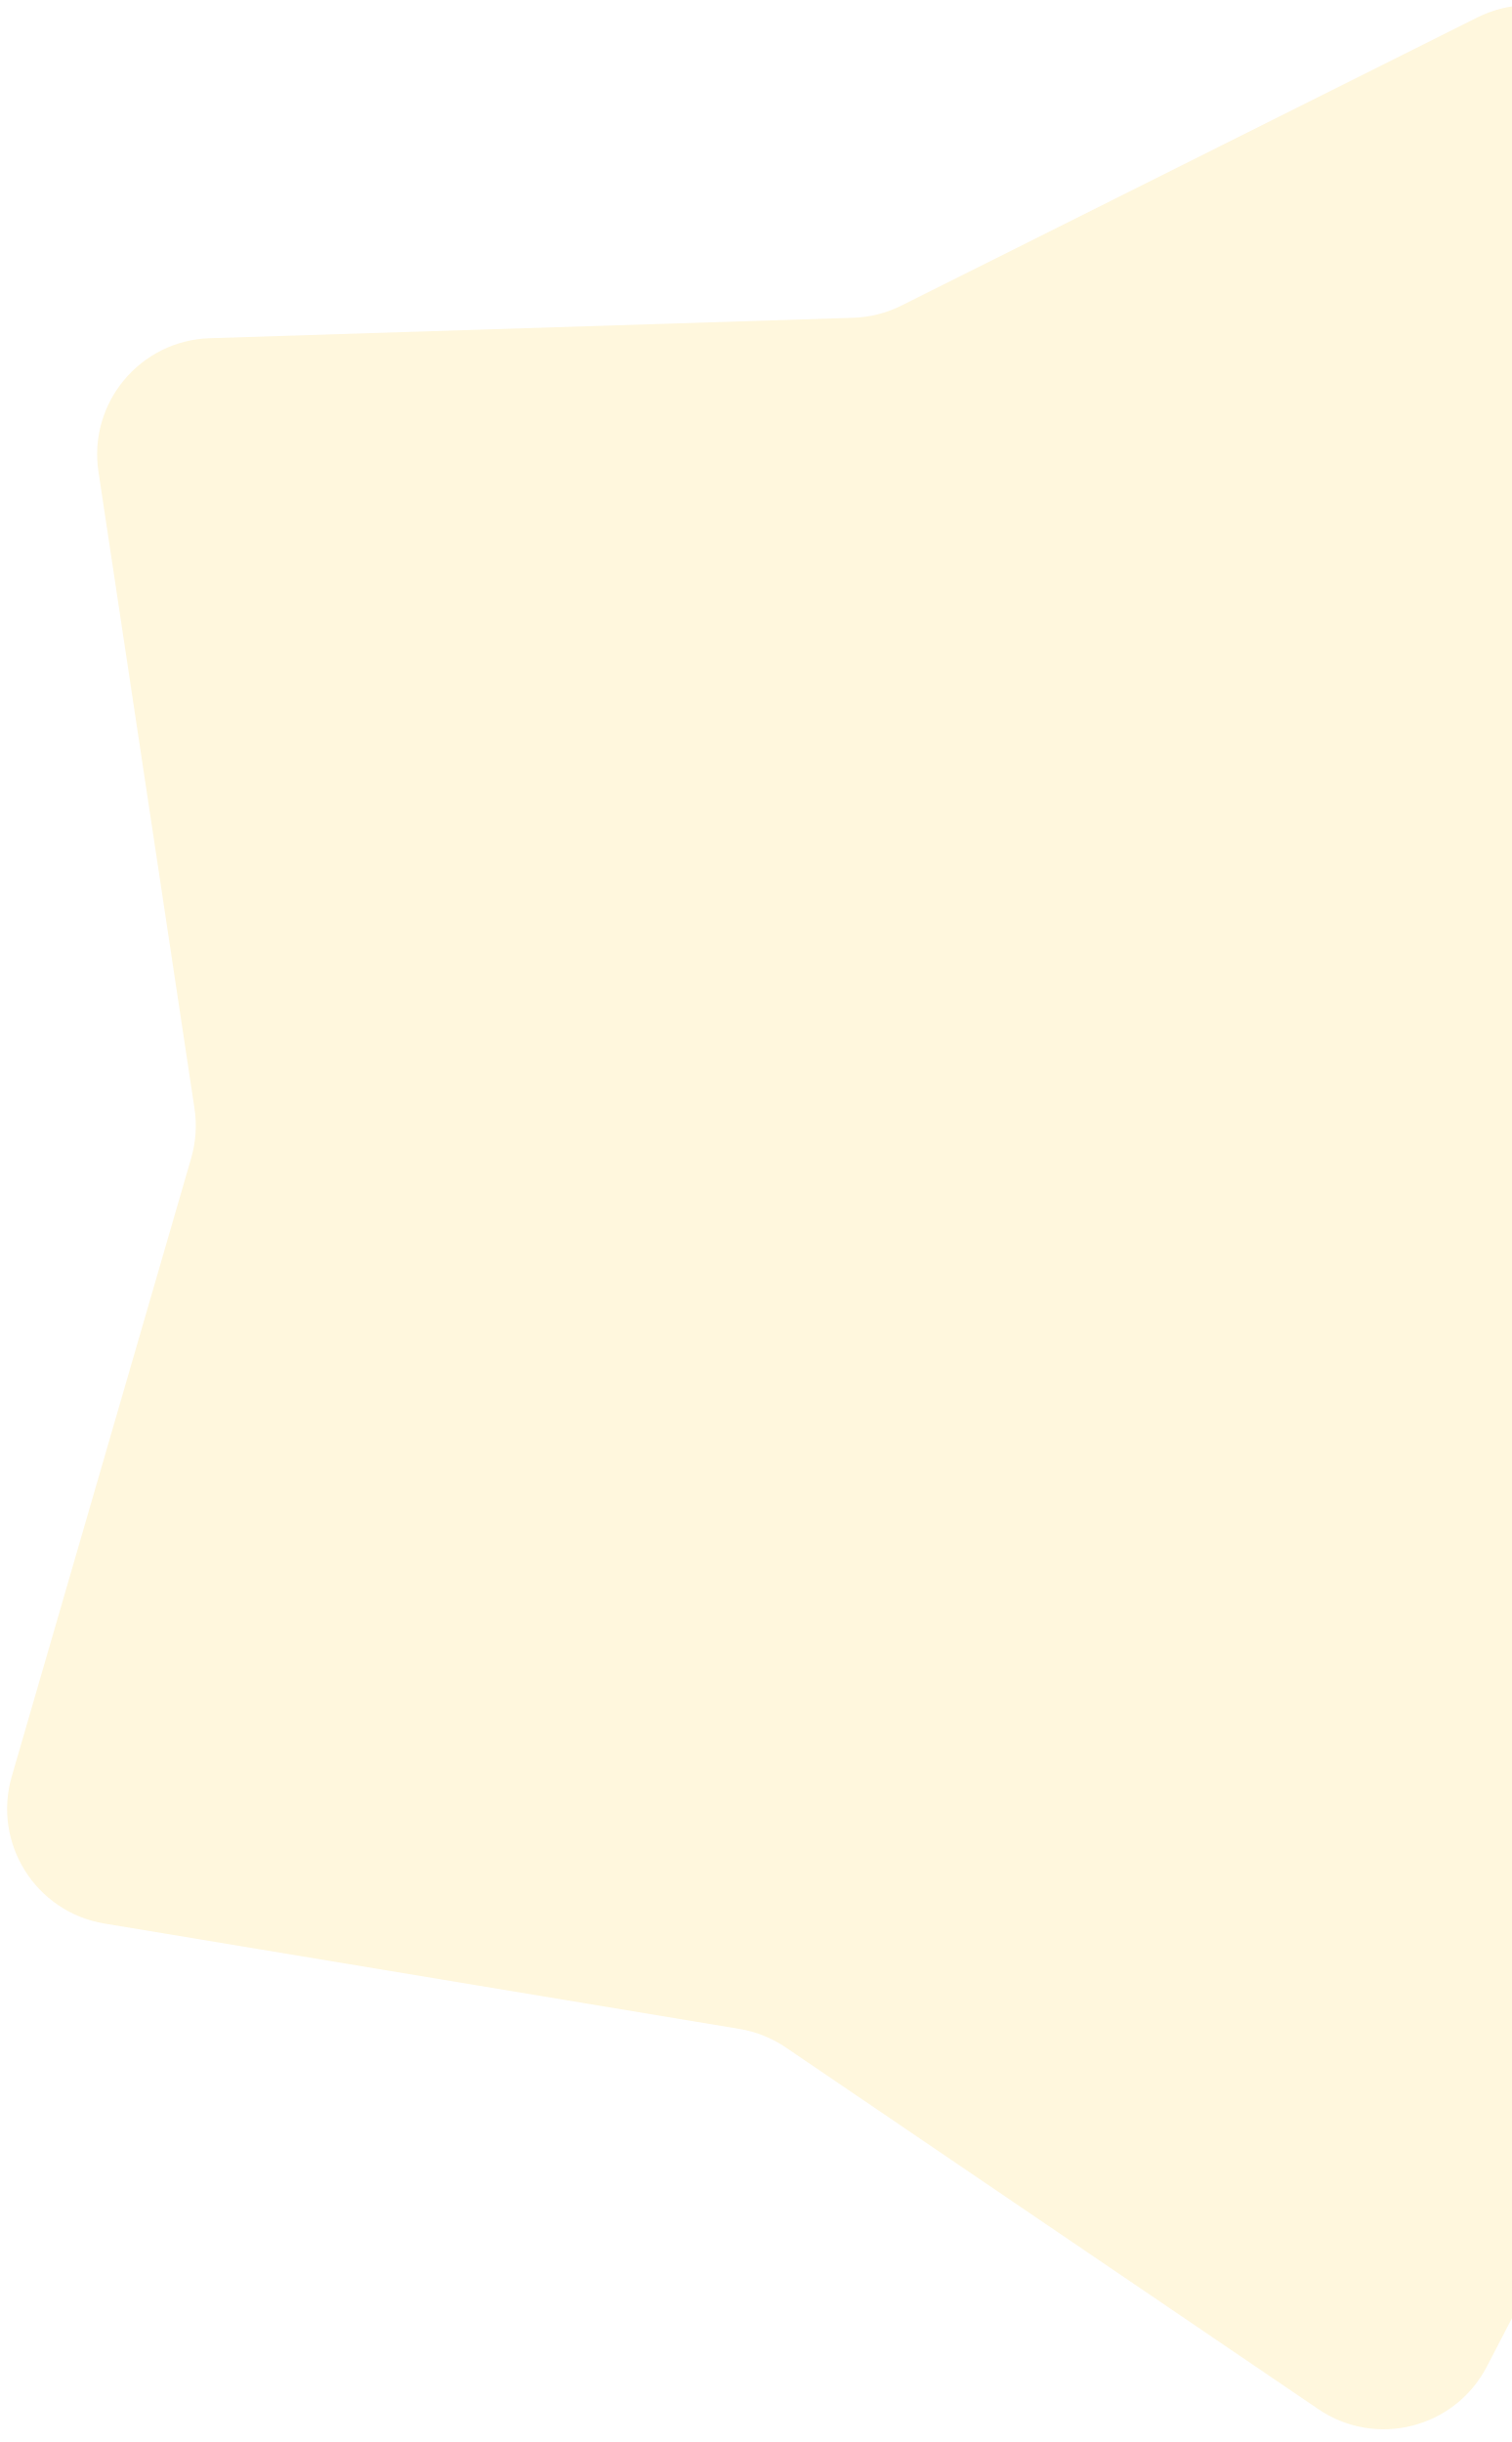
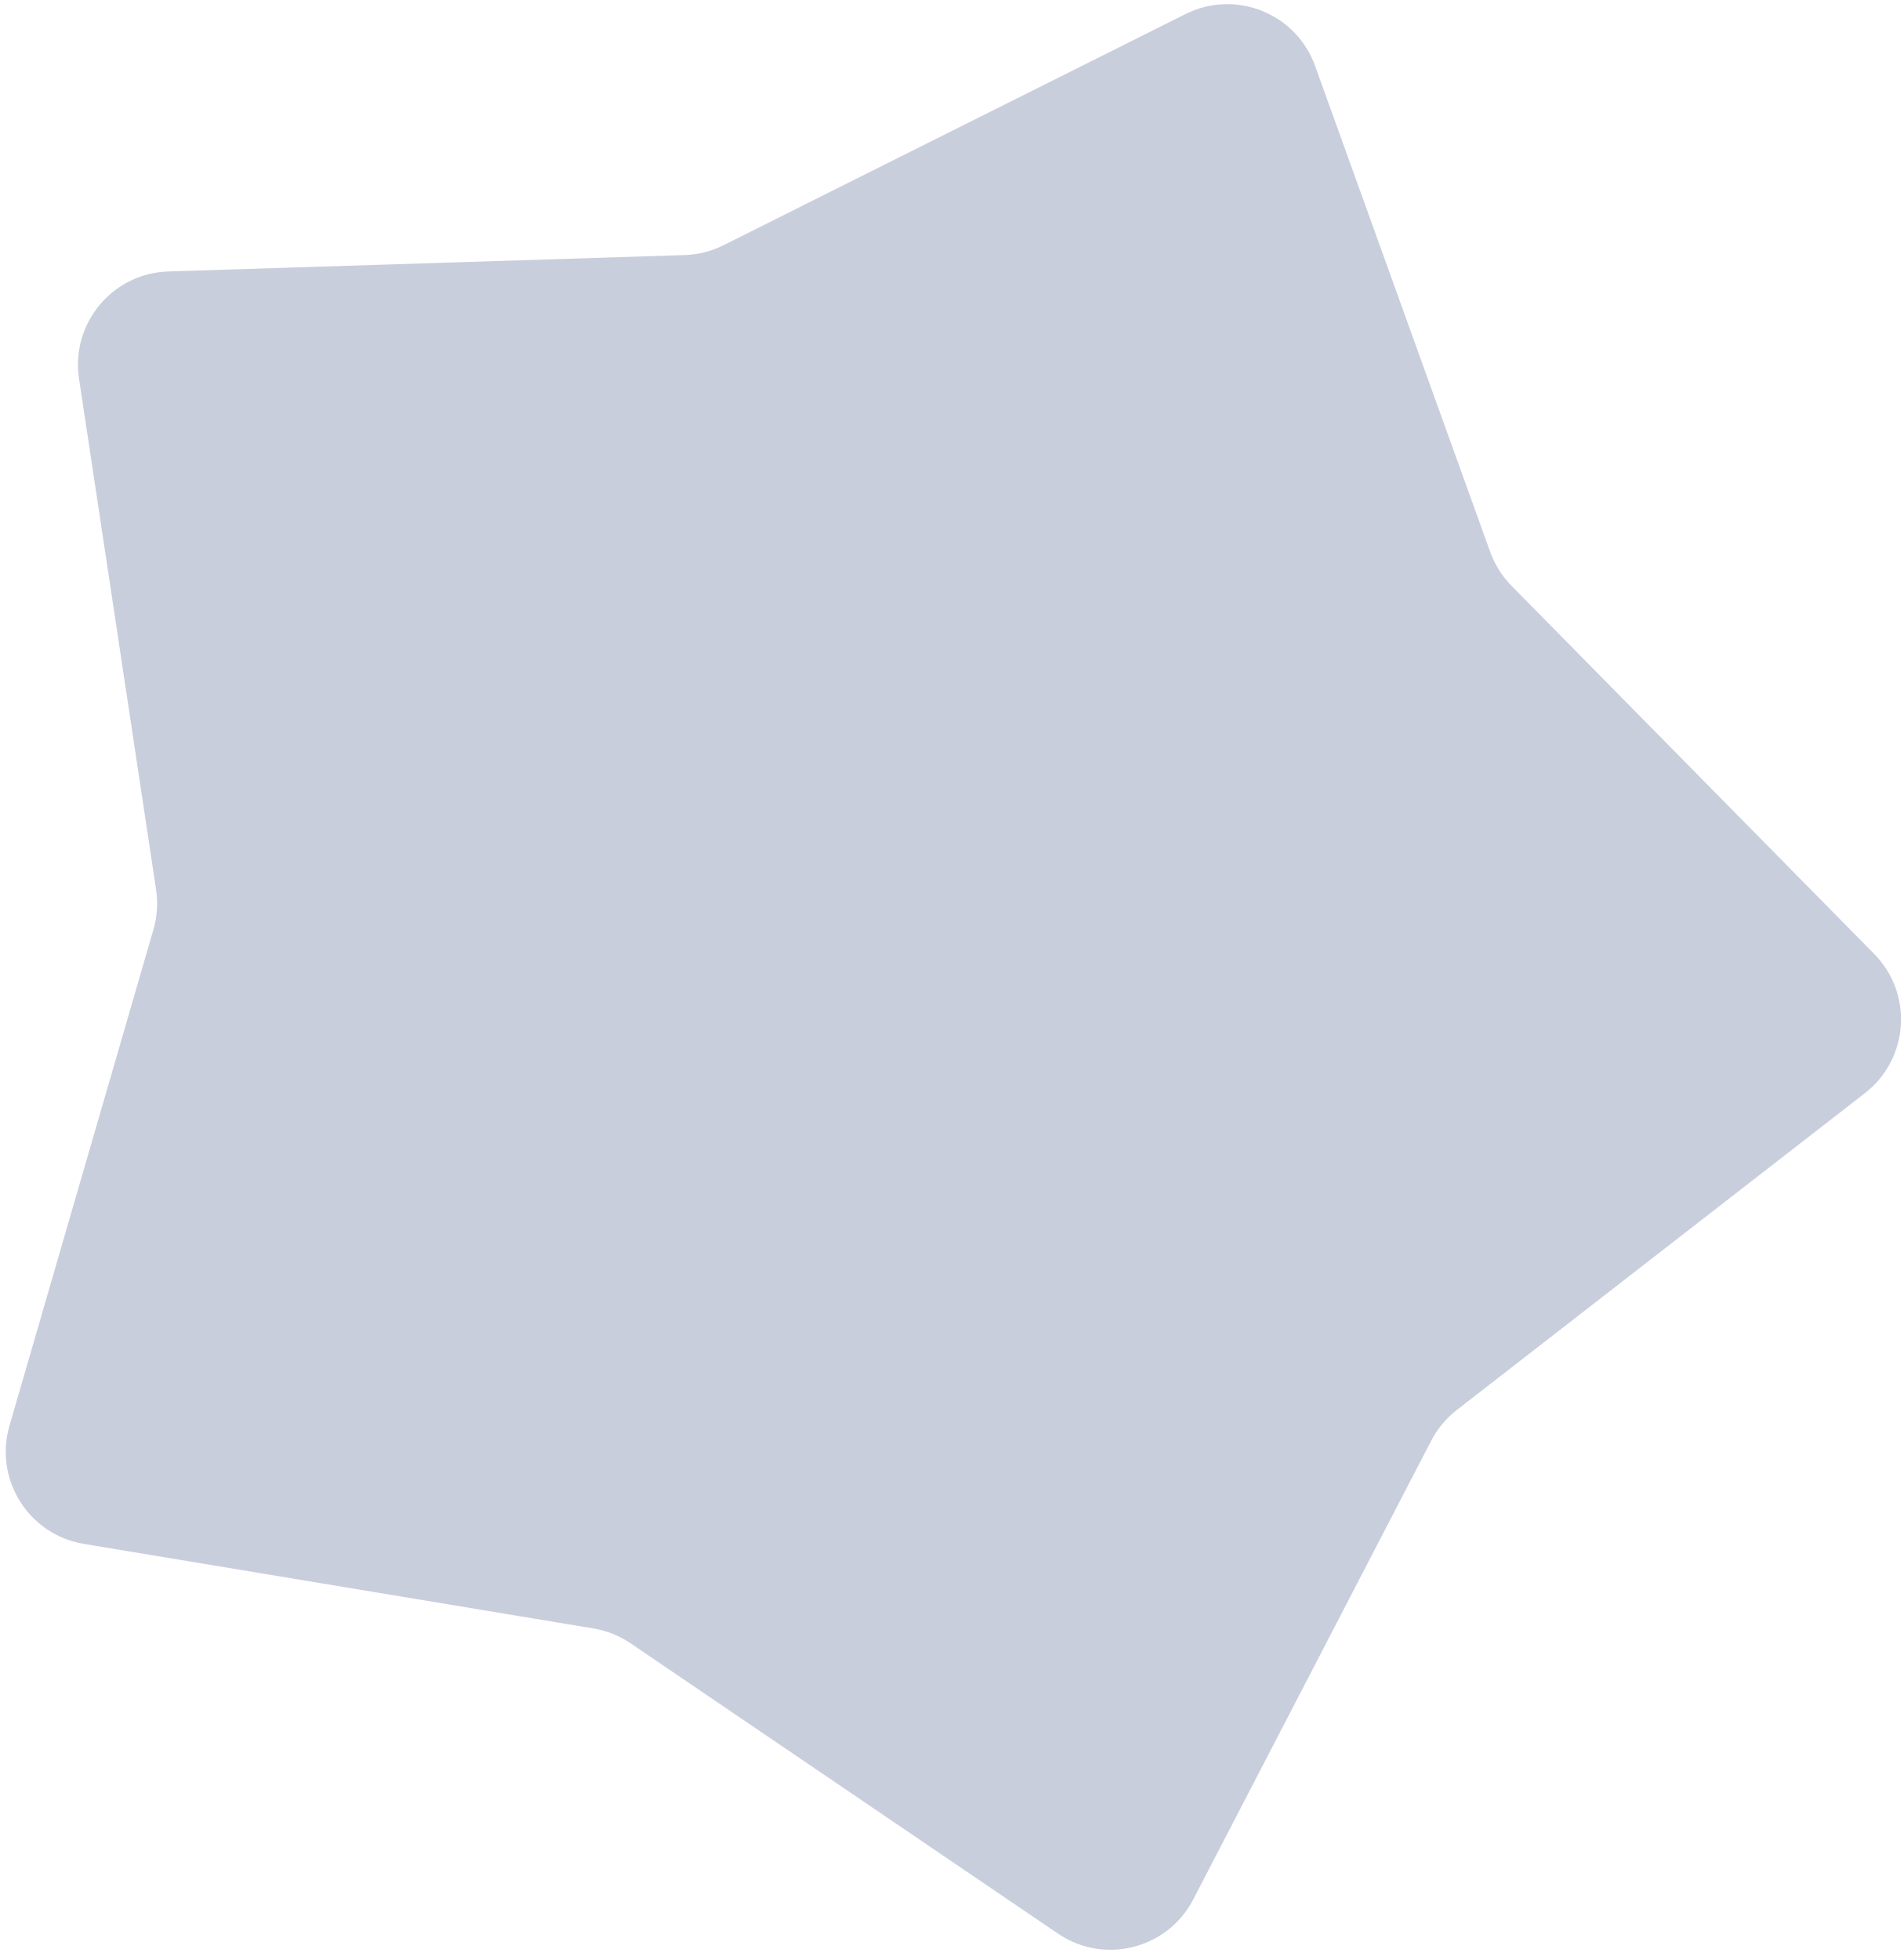
- <svg xmlns="http://www.w3.org/2000/svg" width="65" height="105" viewBox="0 0 65 105" fill="none">
-   <path d="M63.522 0.752C66.2 -0.588 69.448 0.711 70.463 3.529L79.848 29.571C80.093 30.251 80.483 30.87 80.991 31.385L100.42 51.103C102.522 53.236 102.29 56.725 99.924 58.562L78.057 75.535C77.486 75.979 77.018 76.541 76.685 77.182L63.936 101.754C62.557 104.412 59.166 105.27 56.689 103.588L33.789 88.036C33.191 87.629 32.512 87.358 31.798 87.239L4.49 82.708C1.536 82.218 -0.328 79.258 0.506 76.382L8.221 49.797C8.422 49.102 8.471 48.373 8.363 47.658L4.234 20.285C3.787 17.324 6.026 14.637 9.019 14.542L36.687 13.664C37.41 13.641 38.119 13.461 38.765 13.138L63.522 0.752Z" fill="#FFF3C7" fill-opacity="0.59" />
+ <svg xmlns="http://www.w3.org/2000/svg" width="102" height="105" viewBox="0 0 102 105" fill="none">
+   <path d="M63.522 0.752C66.2 -0.588 69.448 0.711 70.463 3.529L79.848 29.571C80.093 30.251 80.483 30.87 80.991 31.385L100.42 51.103C102.522 53.236 102.29 56.725 99.924 58.562L78.057 75.535C77.486 75.979 77.018 76.541 76.685 77.182L63.936 101.754C62.557 104.412 59.166 105.27 56.689 103.588L33.789 88.036C33.191 87.629 32.512 87.358 31.798 87.239L4.49 82.708C1.536 82.218 -0.328 79.258 0.506 76.382L8.221 49.797C8.422 49.102 8.471 48.373 8.363 47.658L4.234 20.285C3.787 17.324 6.026 14.637 9.019 14.542L36.687 13.664C37.41 13.641 38.119 13.461 38.765 13.138L63.522 0.752Z" fill="#C9CEDD" />
</svg>
